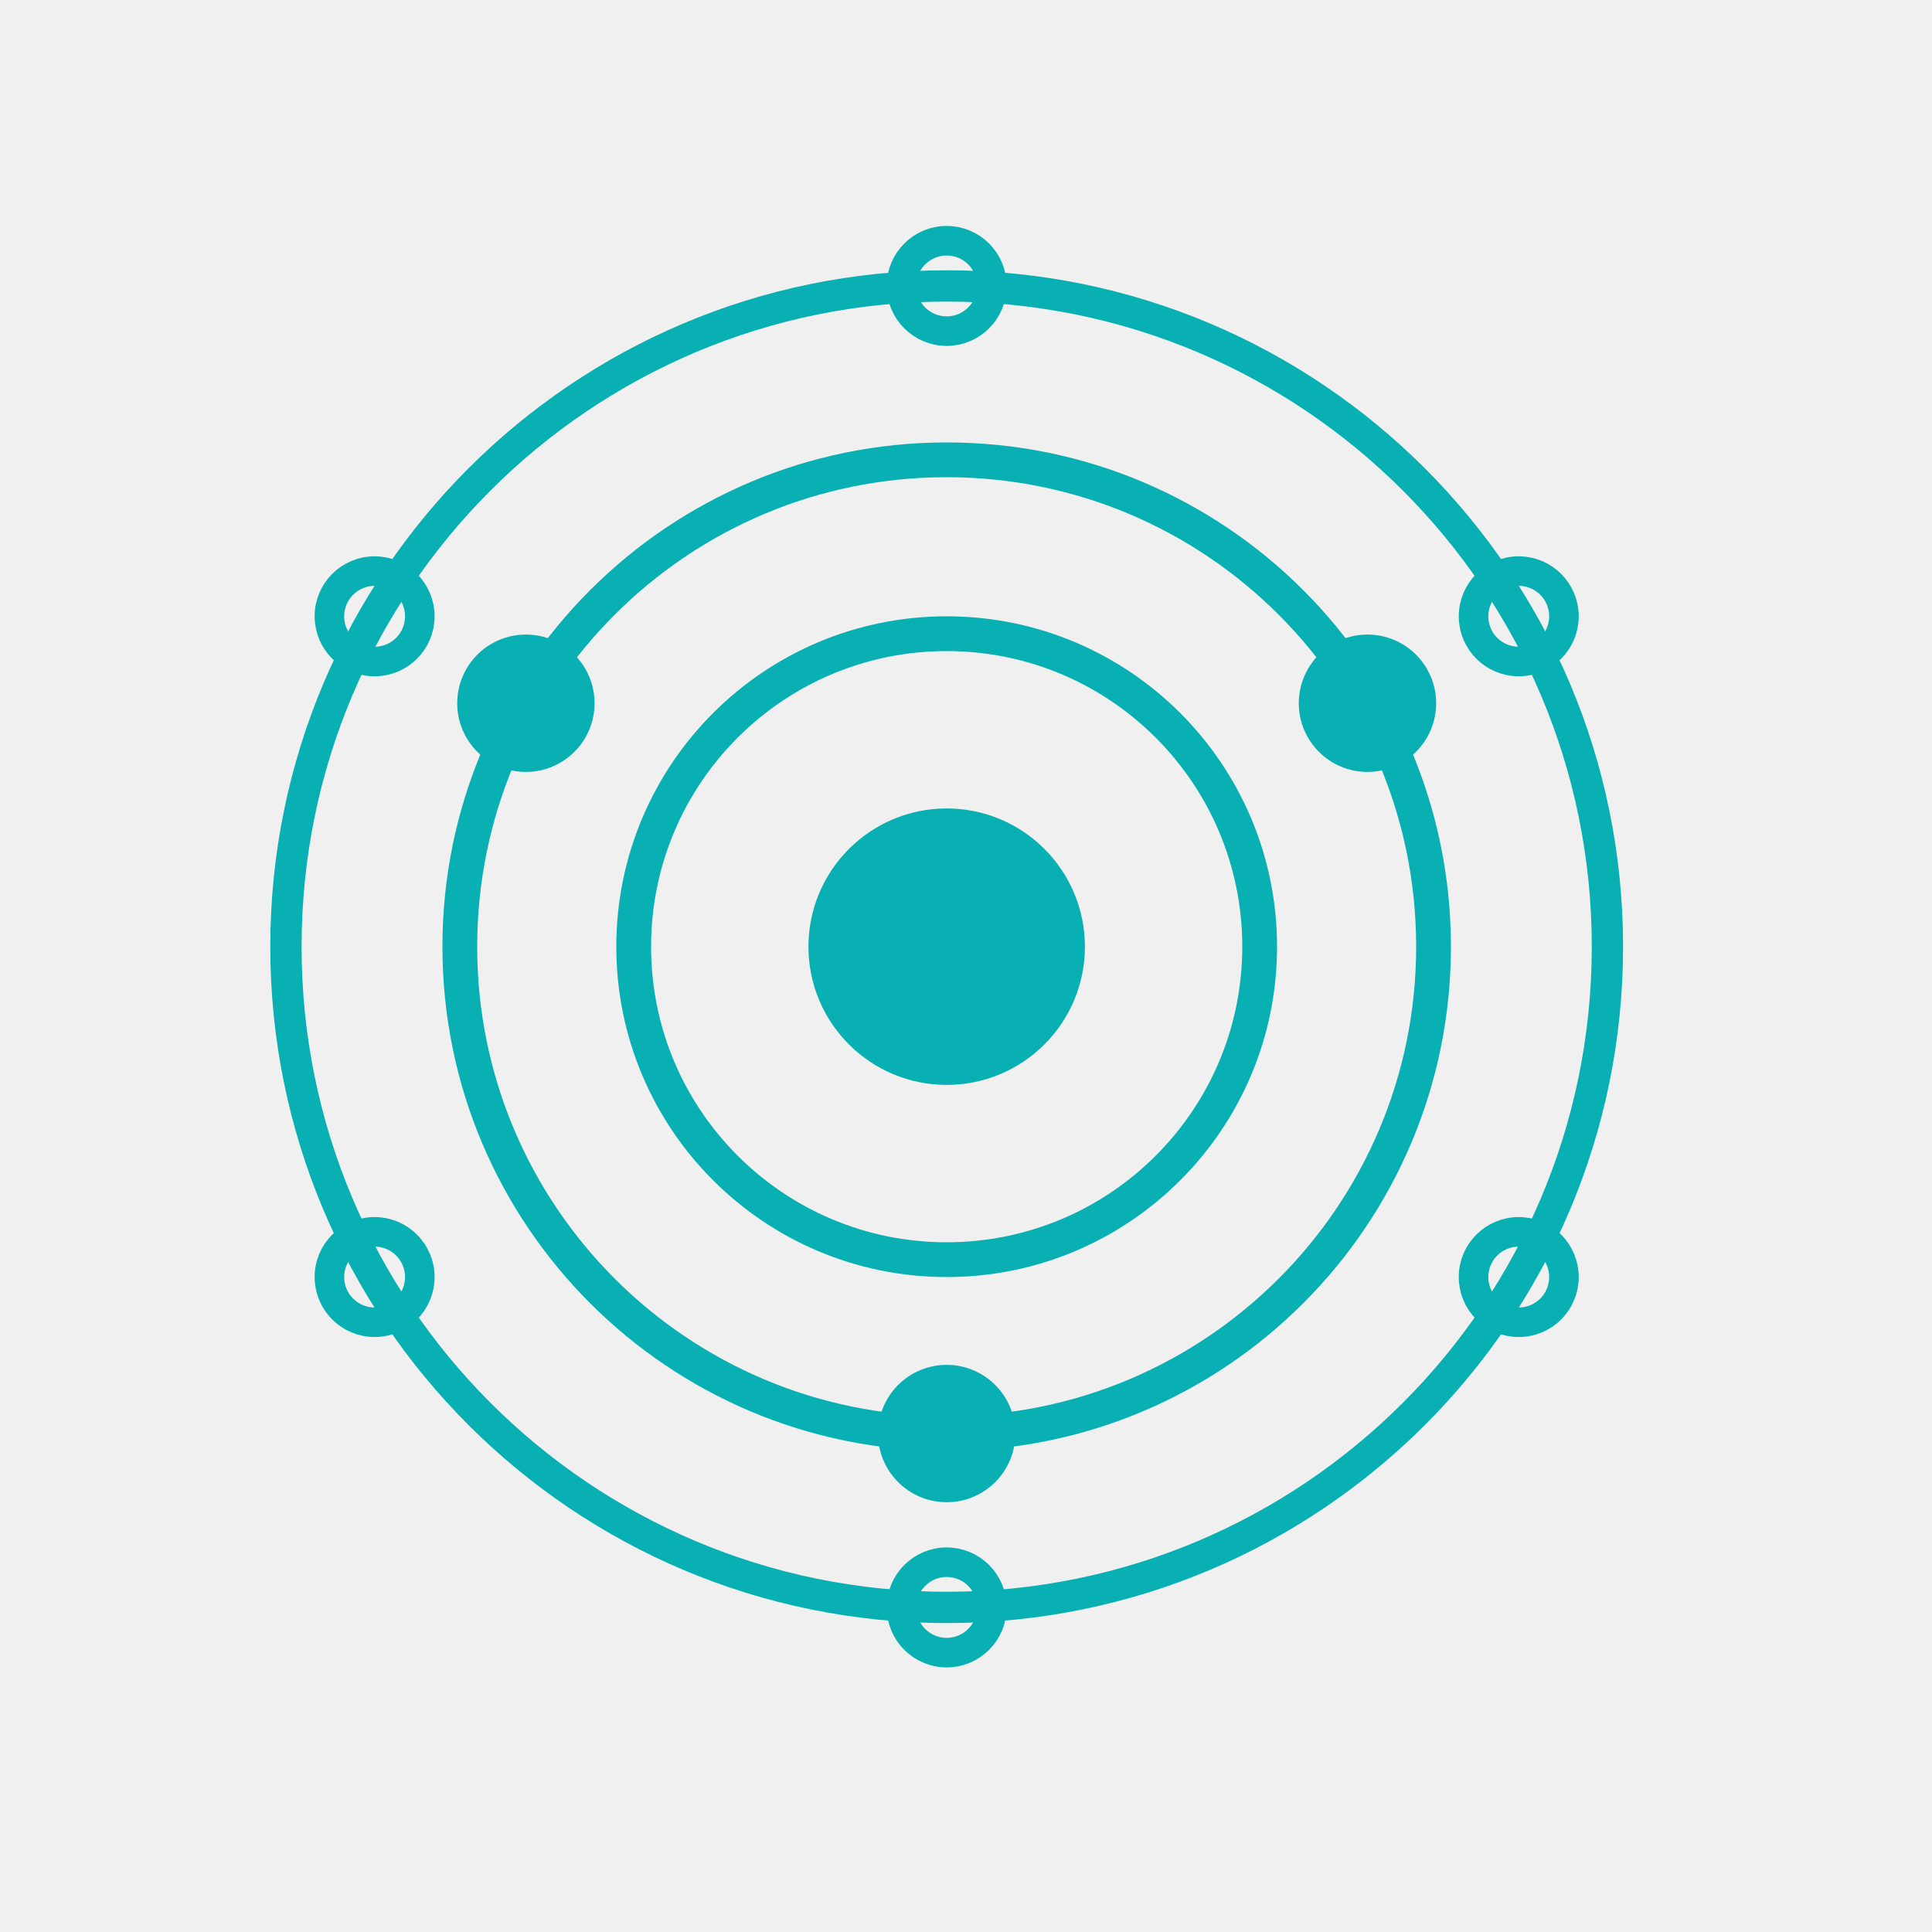
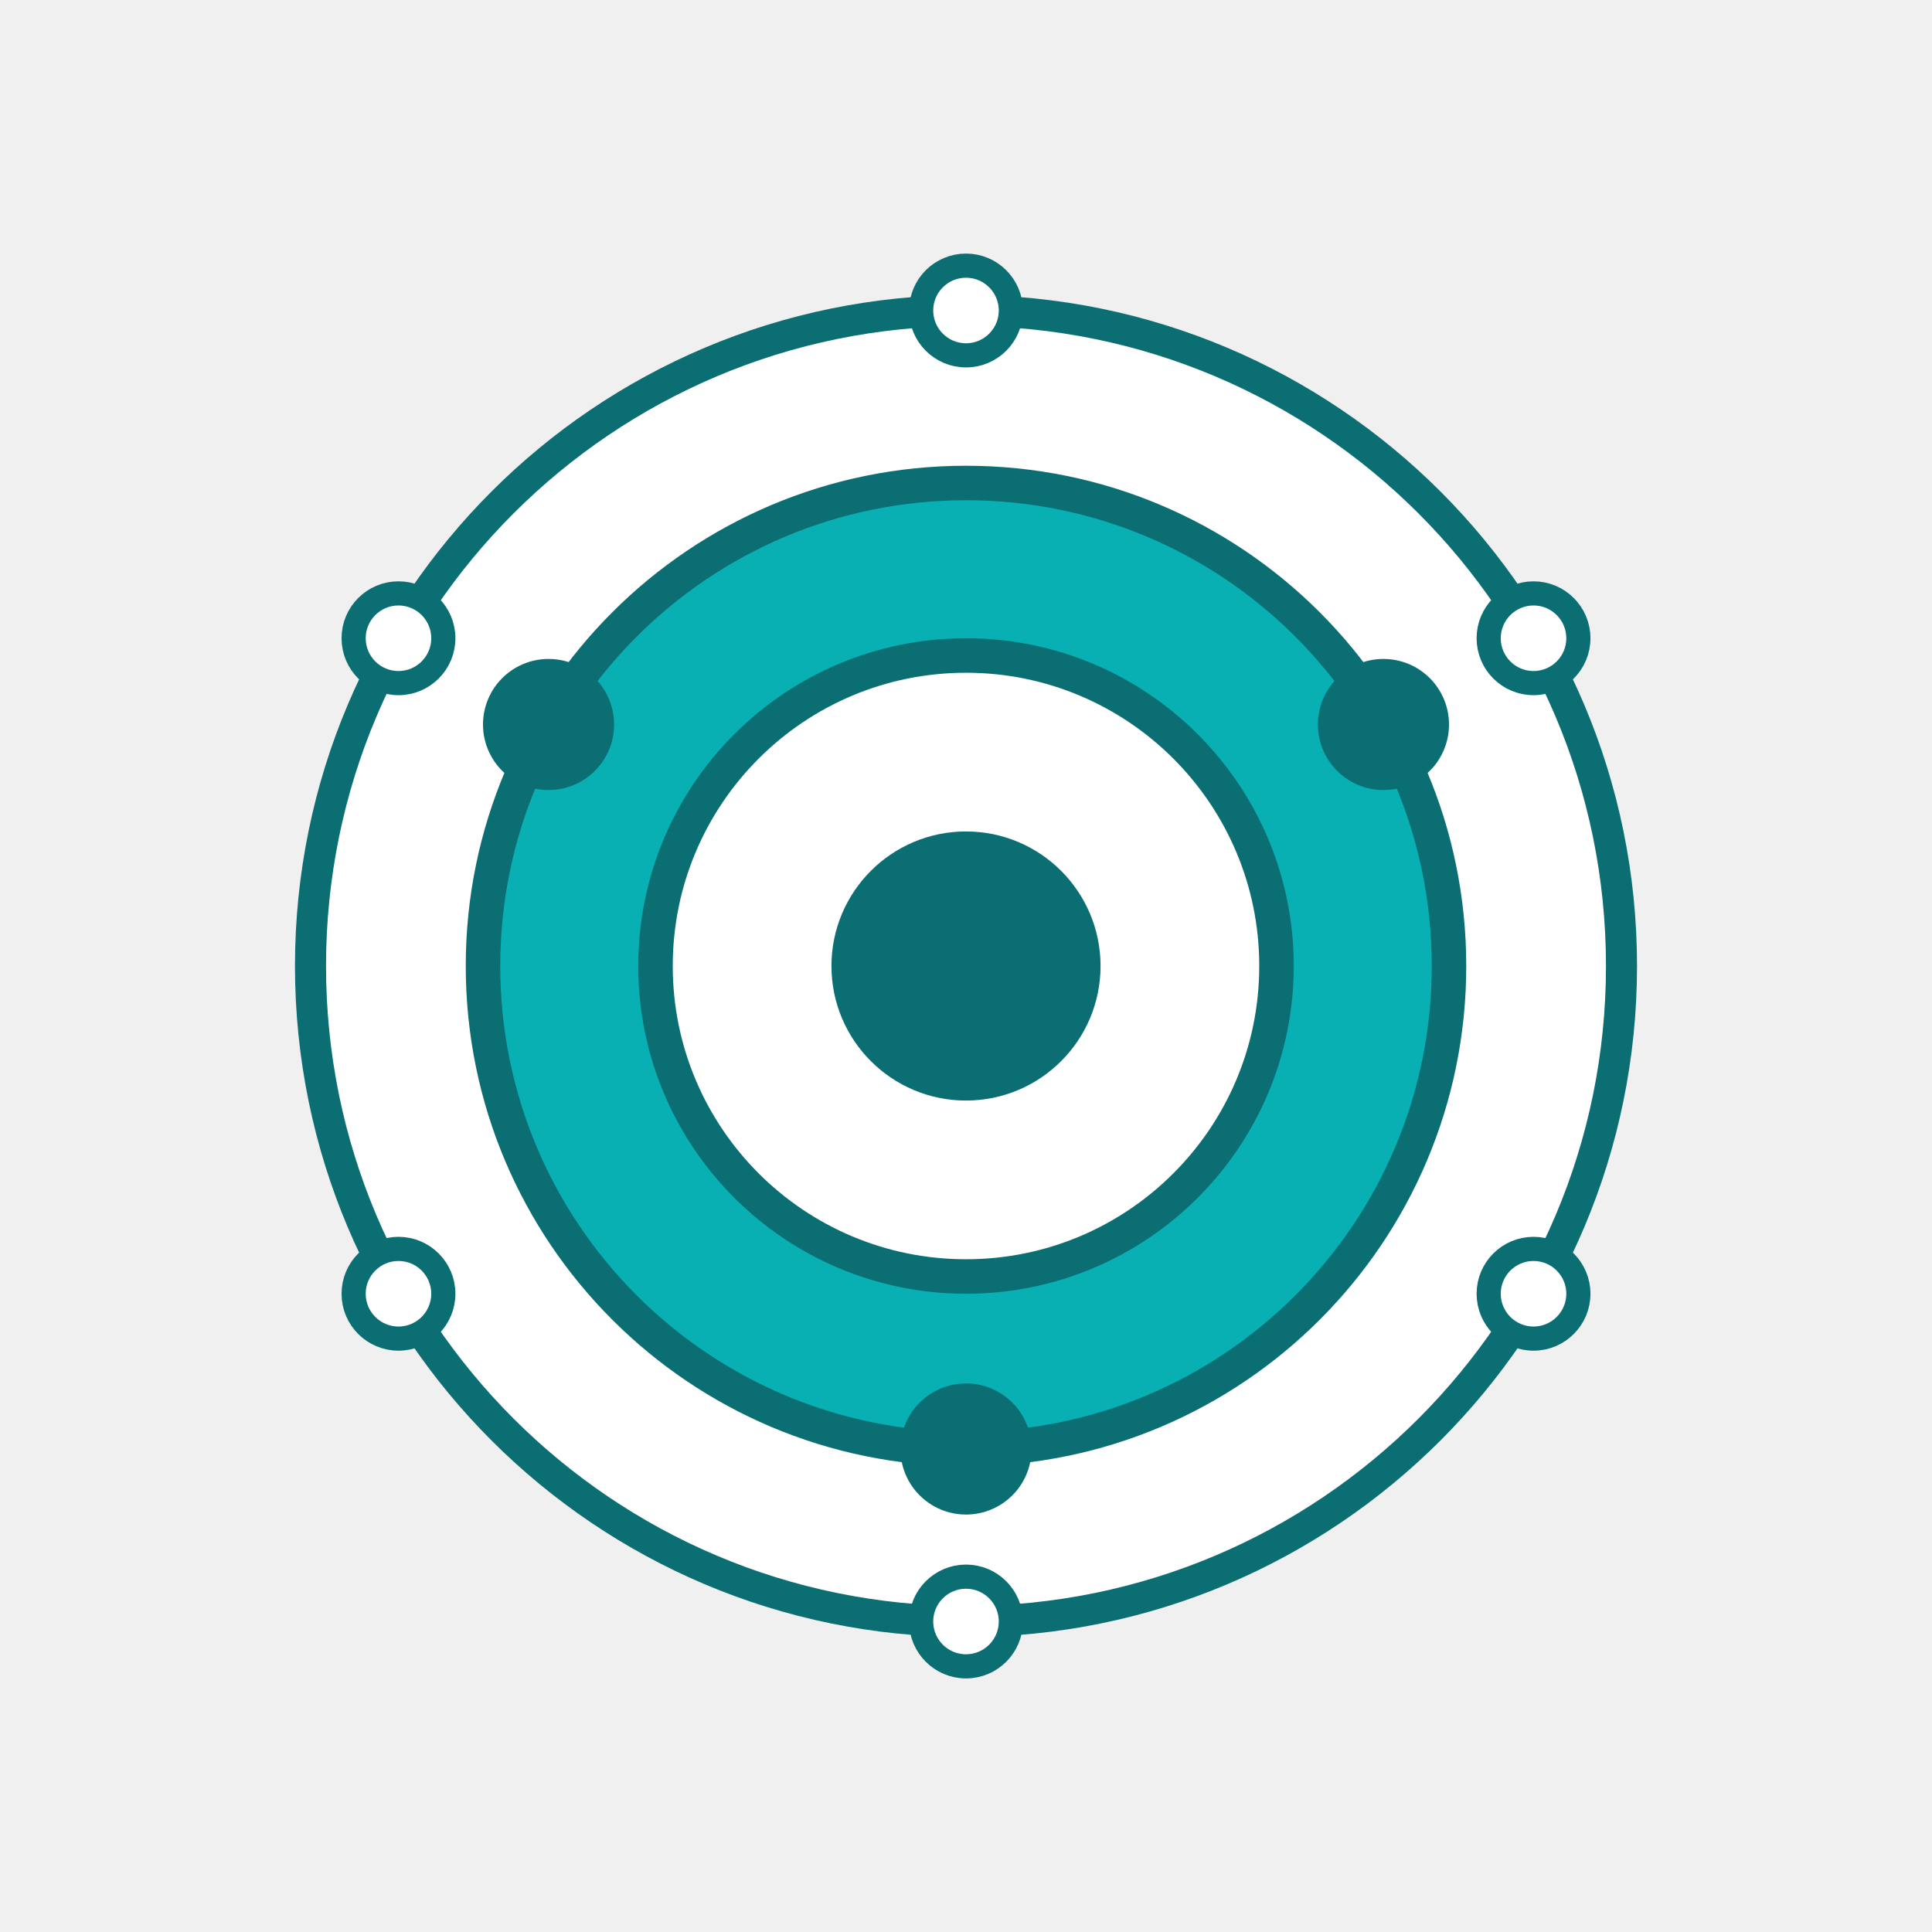
- <svg xmlns="http://www.w3.org/2000/svg" viewBox="0 0 100 100" role="img" aria-label="riak motif">
-   <g transform="translate(4 4) scale(0.9) rotate(0 50 50)">
-     <circle cx="50" cy="50" r="38" fill="none" stroke="#08B0B3" stroke-width="1.8" />
-     <circle cx="50" cy="50" r="28" fill="none" stroke="#08B0B3" stroke-width="2" />
-     <circle cx="50" cy="50" r="18" fill="none" stroke="#08B0B3" stroke-width="2" />
-     <circle cx="50" cy="12" r="2.6" fill="none" stroke="#08B0B3" stroke-width="1.7" />
-     <circle cx="82.9" cy="31" r="2.6" fill="none" stroke="#08B0B3" stroke-width="1.7" />
-     <circle cx="82.9" cy="69" r="2.6" fill="none" stroke="#08B0B3" stroke-width="1.7" />
-     <circle cx="50" cy="88" r="2.6" fill="none" stroke="#08B0B3" stroke-width="1.7" />
-     <circle cx="17.1" cy="69" r="2.6" fill="none" stroke="#08B0B3" stroke-width="1.7" />
-     <circle cx="17.1" cy="31" r="2.6" fill="none" stroke="#08B0B3" stroke-width="1.7" />
-     <circle cx="74.2" cy="36" r="3" fill="#08B0B3" stroke="#08B0B3" stroke-width="1.9" />
-     <circle cx="50" cy="78" r="3" fill="#08B0B3" stroke="#08B0B3" stroke-width="1.9" />
-     <circle cx="25.8" cy="36" r="3" fill="#08B0B3" stroke="#08B0B3" stroke-width="1.9" />
-     <circle cx="50" cy="50" r="7" fill="#08B0B3" stroke="#08B0B3" stroke-width="1.9" />
-     <circle cx="50" cy="50" r="2.6" fill="#08B0B3" />
-   </g>
+ <svg xmlns="http://www.w3.org/2000/svg" viewBox="-6 -6 112 112" role="img" aria-label="riak">
+   <circle cx="50" cy="50" r="38" fill="#FFFFFF" stroke="#0B6E72" stroke-width="1.8" />
+   <circle cx="50" cy="50" r="28" fill="#08B0B3" stroke="#0B6E72" stroke-width="2" />
+   <circle cx="50" cy="50" r="18" fill="#FFFFFF" stroke="#0B6E72" stroke-width="2" />
+   <circle cx="50" cy="12" r="2.6" fill="#FFFFFF" stroke="#0B6E72" stroke-width="1.4" />
+   <circle cx="82.9" cy="31" r="2.6" fill="#FFFFFF" stroke="#0B6E72" stroke-width="1.4" />
+   <circle cx="82.9" cy="69" r="2.6" fill="#FFFFFF" stroke="#0B6E72" stroke-width="1.4" />
+   <circle cx="50" cy="88" r="2.6" fill="#FFFFFF" stroke="#0B6E72" stroke-width="1.4" />
+   <circle cx="17.1" cy="69" r="2.6" fill="#FFFFFF" stroke="#0B6E72" stroke-width="1.4" />
+   <circle cx="17.1" cy="31" r="2.6" fill="#FFFFFF" stroke="#0B6E72" stroke-width="1.4" />
+   <circle cx="74.2" cy="36" r="3" fill="#0B6E72" stroke="#0B6E72" stroke-width="1.6" />
+   <circle cx="50" cy="78" r="3" fill="#0B6E72" stroke="#0B6E72" stroke-width="1.6" />
+   <circle cx="25.8" cy="36" r="3" fill="#0B6E72" stroke="#0B6E72" stroke-width="1.6" />
+   <circle cx="50" cy="50" r="7" fill="#0B6E72" stroke="#0B6E72" stroke-width="1.6" />
+   <circle cx="50" cy="50" r="2.6" fill="#0B6E72" />
</svg>
